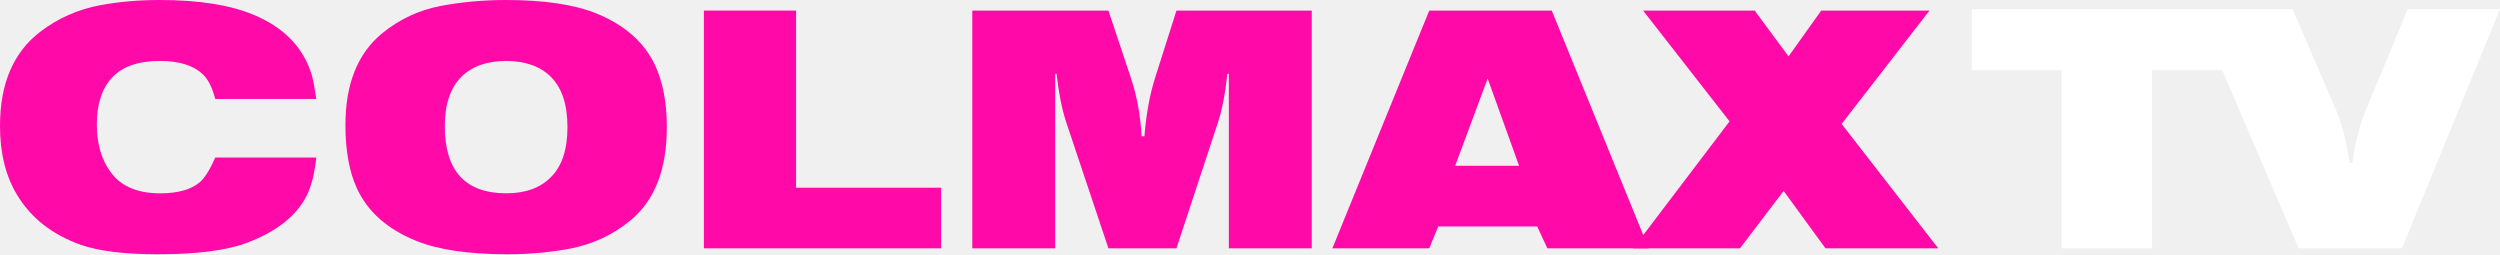
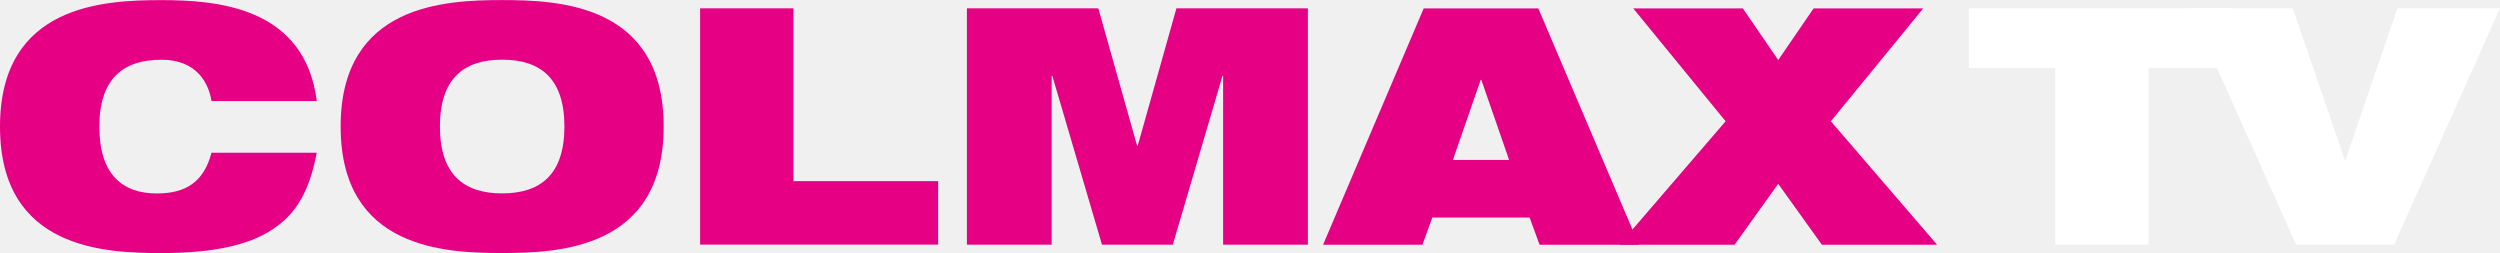
- <svg xmlns="http://www.w3.org/2000/svg" height="61.024" viewBox="0 0 600 61.024" width="600" version="1.1">
-   <g>
-     <g fill="#ff09a8">
-       <path d="m75.904 37.808c-0.379 3.763-1.151 6.812-2.302 9.149-2.46 4.902-7.301 8.689-14.506 11.378-4.841 1.787-11.92 2.689-21.255 2.689-8.009 0-14.19-0.771-18.542-2.296-6.796-2.442-11.849-6.41-15.168-11.903-2.759-4.525-4.131-10.066-4.131-16.625 0-10.14 3.224-17.674 9.681-22.592 4.242-3.255 9.09-5.386 14.538-6.395 4.43-0.803 9.129-1.213 14.095-1.213 9.287 0 16.777 1.172 22.453 3.509 7.458 3.082 12.172 7.992 14.128 14.723 0.354 1.377 0.693 3.213 1.009 5.509h-24.25c-0.694-2.665-1.64-4.591-2.838-5.772-2.255-2.229-5.724-3.344-10.407-3.344-5.235 0-9.098 1.361-11.573 4.066-2.397 2.582-3.595 6.312-3.595 11.181 0 4.575 1.08 8.354 3.248 11.346 2.46 3.46 6.441 5.181 11.952 5.181 4.328 0 7.544-0.926 9.649-2.787 1.151-1.066 2.342-3.001 3.564-5.804z" />
-       <path d="m121.47 0c9.08 0 16.29 1.075 21.65 3.215 6.86 2.805 11.56 6.98 14.14 12.533 1.85 4.003 2.78 8.924 2.78 14.764 0 10.195-2.94 17.675-8.8 22.441-4.1 3.371-8.82 5.594-14.14 6.66-4.88 0.935-10 1.411-15.37 1.411-9.28 0-16.58-1.083-21.905-3.248-6.819-2.756-11.535-6.923-14.139-12.5-1.861-4.019-2.783-9.105-2.783-15.256 0-9.859 2.928-17.2 8.801-22.015 4.141-3.387 8.846-5.585 14.136-6.594 4.99-0.935 10.19-1.411 15.63-1.411zm0 14.633c-4.59 0-8.18 1.271-10.74 3.805-2.65 2.674-3.98 6.611-3.98 11.811 0 10.762 4.92 16.142 14.75 16.142 4.6 0 8.16-1.288 10.71-3.871 2.66-2.641 3.98-6.644 3.98-12.008 0-5.381-1.32-9.4-3.98-12.074-2.57-2.534-6.15-3.805-10.74-3.805z" />
-       <path d="m168.93 2.537v57.06h56.94v-14.55h-34.81v-42.51z" />
-       <path d="m233.35 59.597v-57.06h32.67l5.4 16.181c1.44 4.331 2.3 8.997 2.56 13.996h0.68c0.42-5.236 1.26-9.901 2.55-13.996l5.14-16.181h32.47v57.06h-19.9v-41.89h-0.36c-0.48 4.657-1.22 8.531-2.23 11.614l-9.98 30.276h-16.33l-10.13-30.276c-1.01-3.017-1.78-6.892-2.32-11.614h-0.32v41.89z" />
-       <path d="m319.77 59.597 23.25-57.06h29.4l23.26 57.06h-24.32l-2.43-5.253h-23.75l-2.16 5.253zm29.46-19.803h15.35l-7.54-20.945z" />
-       <path d="m391.96 59.597 23.13-30.471-20.75-26.589h26.78l8.13 10.994 7.85-10.994h25.98l-21.09 27.209 23.19 29.851h-27.06l-10.05-13.768-10.48 13.768z" />
+ <svg xmlns="http://www.w3.org/2000/svg" height="60.704" width="600" version="1.1" viewBox="0 0 158.75 16.061">
+   <g transform="translate(50.113 -167.22)">
+     <g fill="#e50084">
+       <path d="m-29.998 176.92c-0.397 1.999-1.028 3.571-2.523 4.665-1.45 1.094-3.719 1.704-7.336 1.704-3.592 0-10.256-0.234-10.256-8.028 0-7.778 6.664-8.033 10.256-8.033 3.551 0 9.101 0.443 9.859 6.41h-6.685c-0.168-1.068-0.88-2.625-3.174-2.625-2.437 0-3.948 1.201-3.948 4.248s1.47 4.243 3.653 4.243c1.872 0 2.986-0.758 3.47-2.584z" />
+       <path d="m-18.226 179.5c2.437 0 3.953-1.196 3.953-4.248 0-3.047-1.516-4.243-3.953-4.243s-3.953 1.196-3.953 4.243c0 3.052 1.516 4.248 3.953 4.248m0-12.275c3.597 0 10.256 0.254 10.256 8.028 0 7.778-6.659 8.033-10.256 8.033-3.592 0-10.256-0.234-10.256-8.033 0-7.773 6.664-8.028 10.256-8.028" />
+       <path d="m-5.656 167.75h5.927v10.97h9.188v4.034h-15.114z" />
+       <path d="m11.286 167.75h8.343l2.462 8.725h0.041l2.457-8.725h8.348v15.007h-5.382v-10.72h-0.041l-3.154 10.719h-4.497l-3.154-10.72h-0.041v10.719h-5.382z" />
+       <path d="m43.951 172.29h-0.041l-1.765 5.087h3.571zm-3.658-4.538h7.275l6.389 15.007h-6.308l-0.631-1.725h-6.181l-0.626 1.725h-6.308z" />
+       <path d="m59.463 174.92-5.866-7.168h6.959l2.248 3.281 2.248-3.281h6.959l-5.866 7.168 6.746 7.839h-7.315l-2.772-3.866-2.772 3.866h-7.315z" />
    </g>
-     <path d="m473.23 2.207v14.635h21.57v42.756h21.7v-42.756h16.84l18.34 42.756h24.78l23.54-57.391h-22.15l-10.02 24.15c-1.54 3.7-2.63 7.958-3.26 12.765h-0.69c-0.63-4.963-1.72-9.221-3.26-12.765l-10.39-24.15c-25.5 0-50.5 0-77 0z" fill="#fff" />
-     <path d="m494.8 59.597" fill="#fff" />
+     <path d="m80.392 171.53h-5.484v-3.785h16.895v3.785h-5.484v11.222h-5.927z" fill="#fff" />
+     <path d="m88.965 167.75h6.517l3.296 9.625h0.046l3.296-9.625h6.517l-6.725 15.007h-6.222z" fill="#fff" />
  </g>
</svg>
